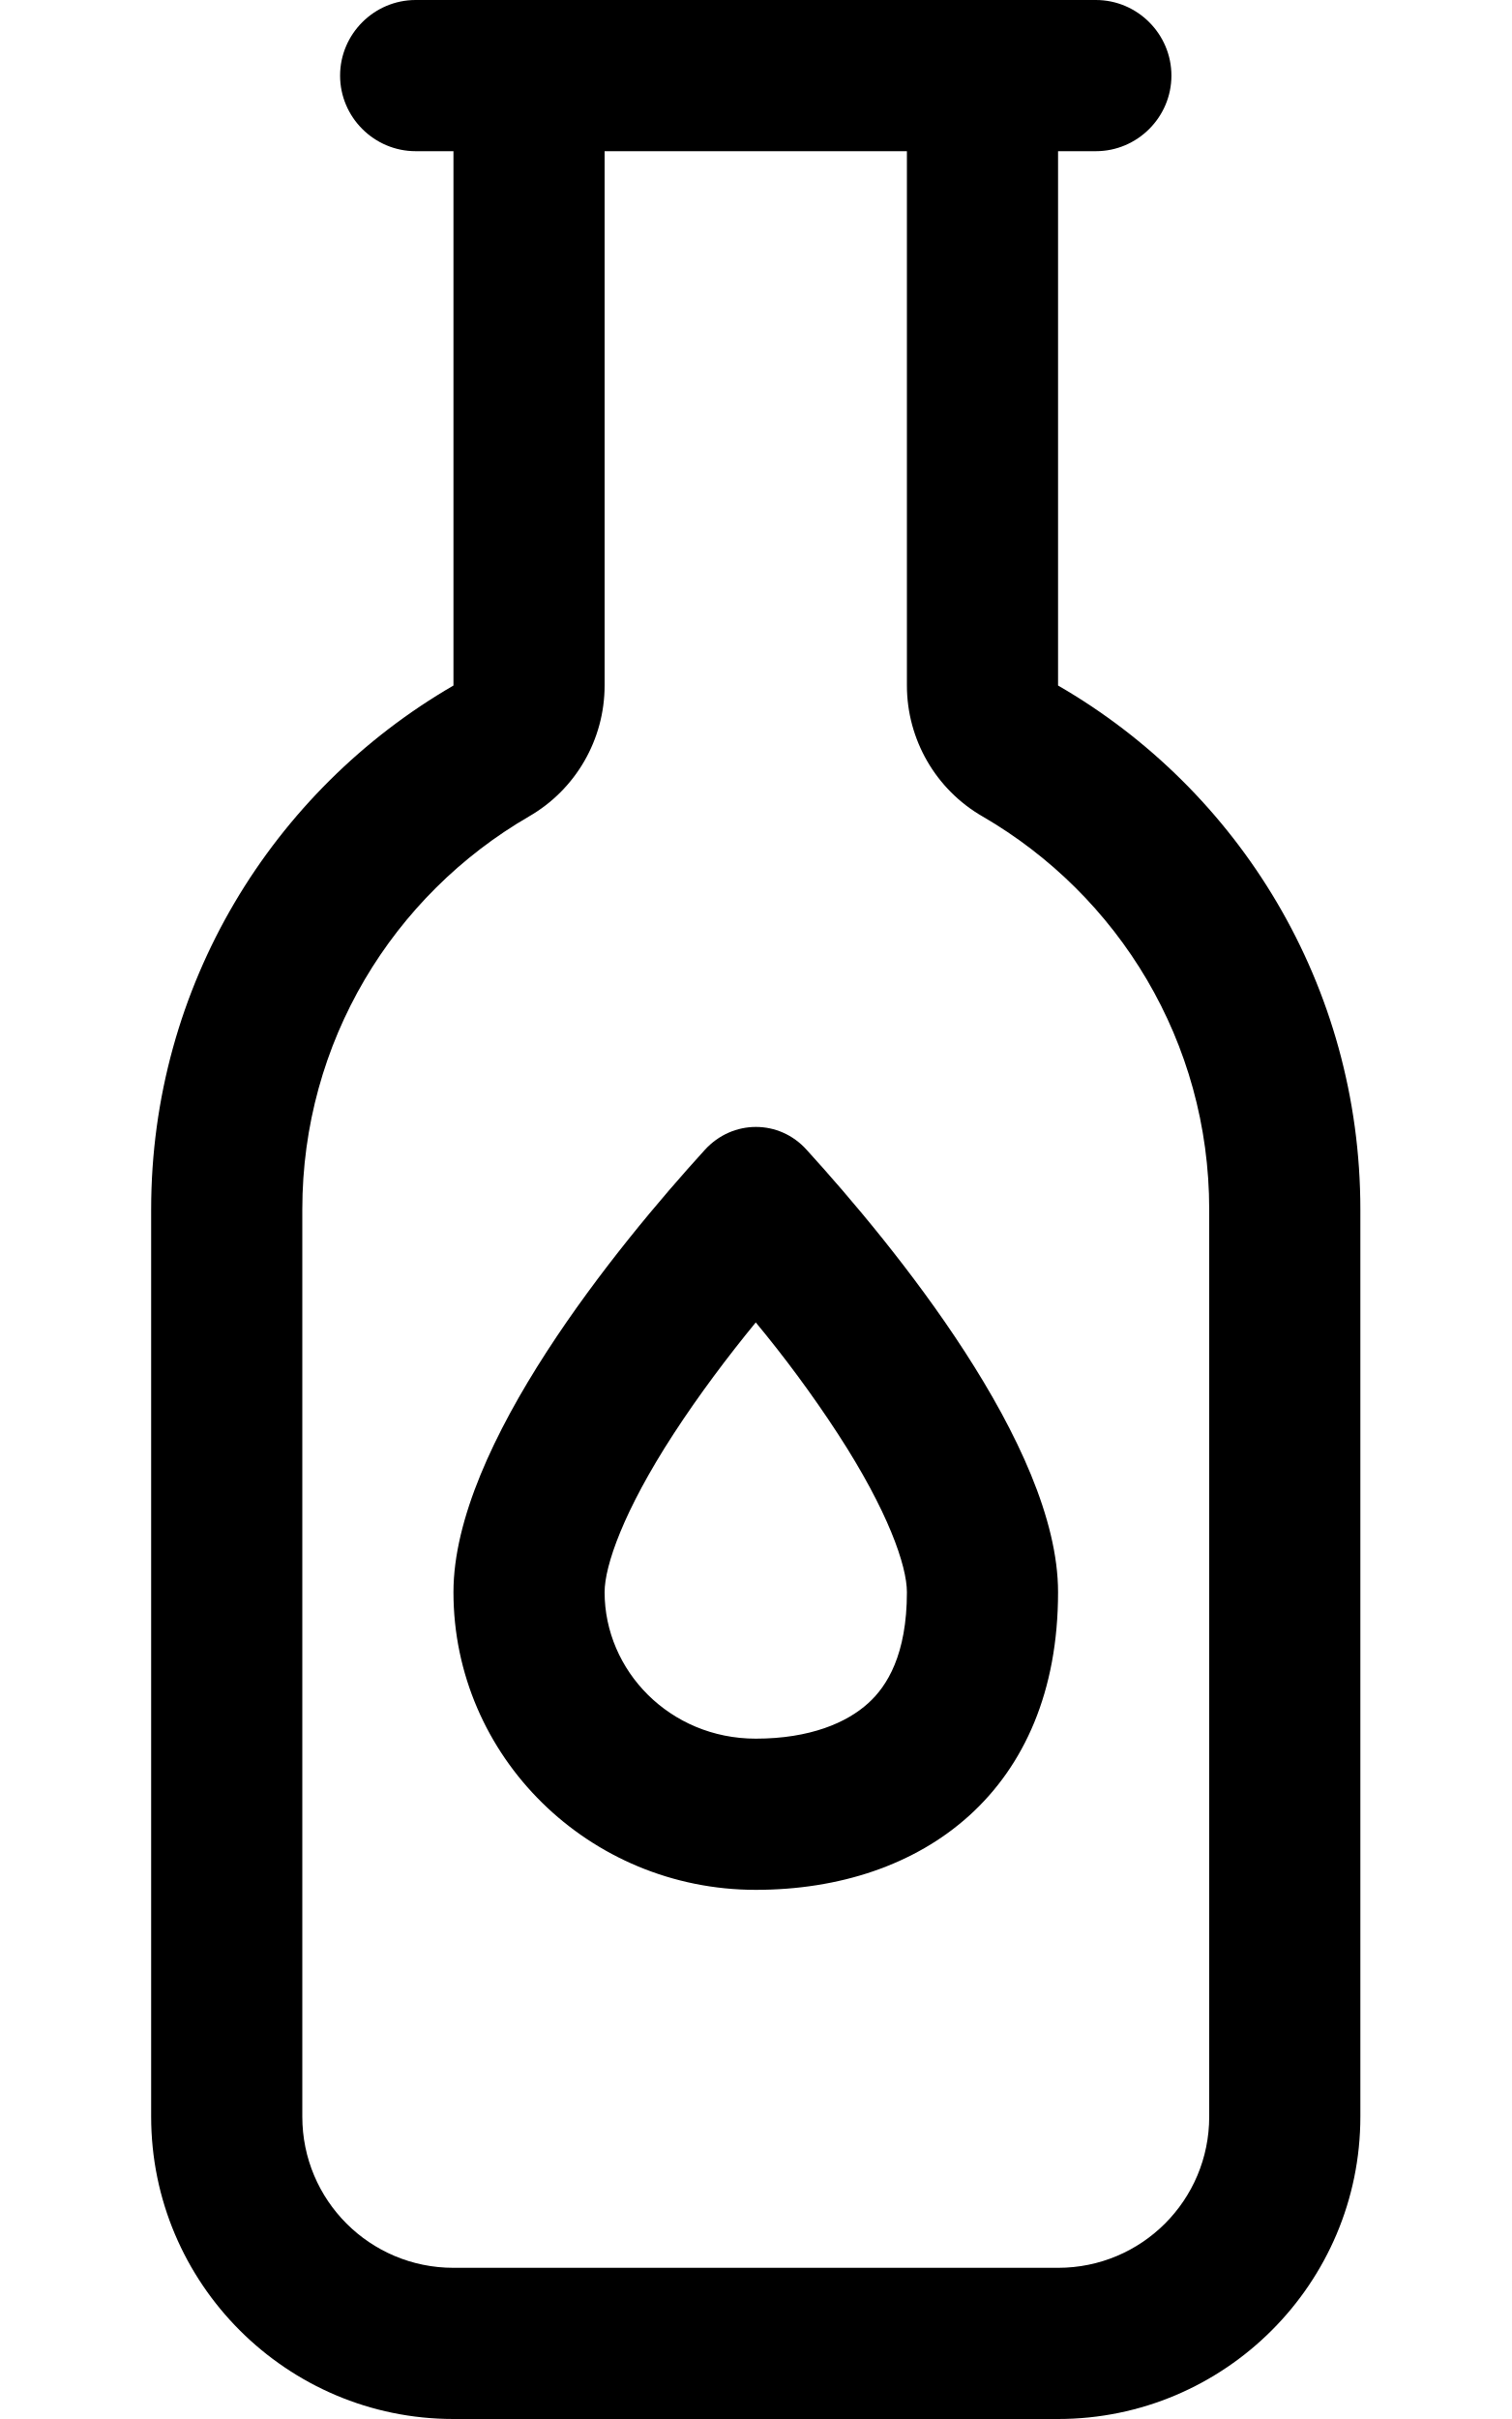
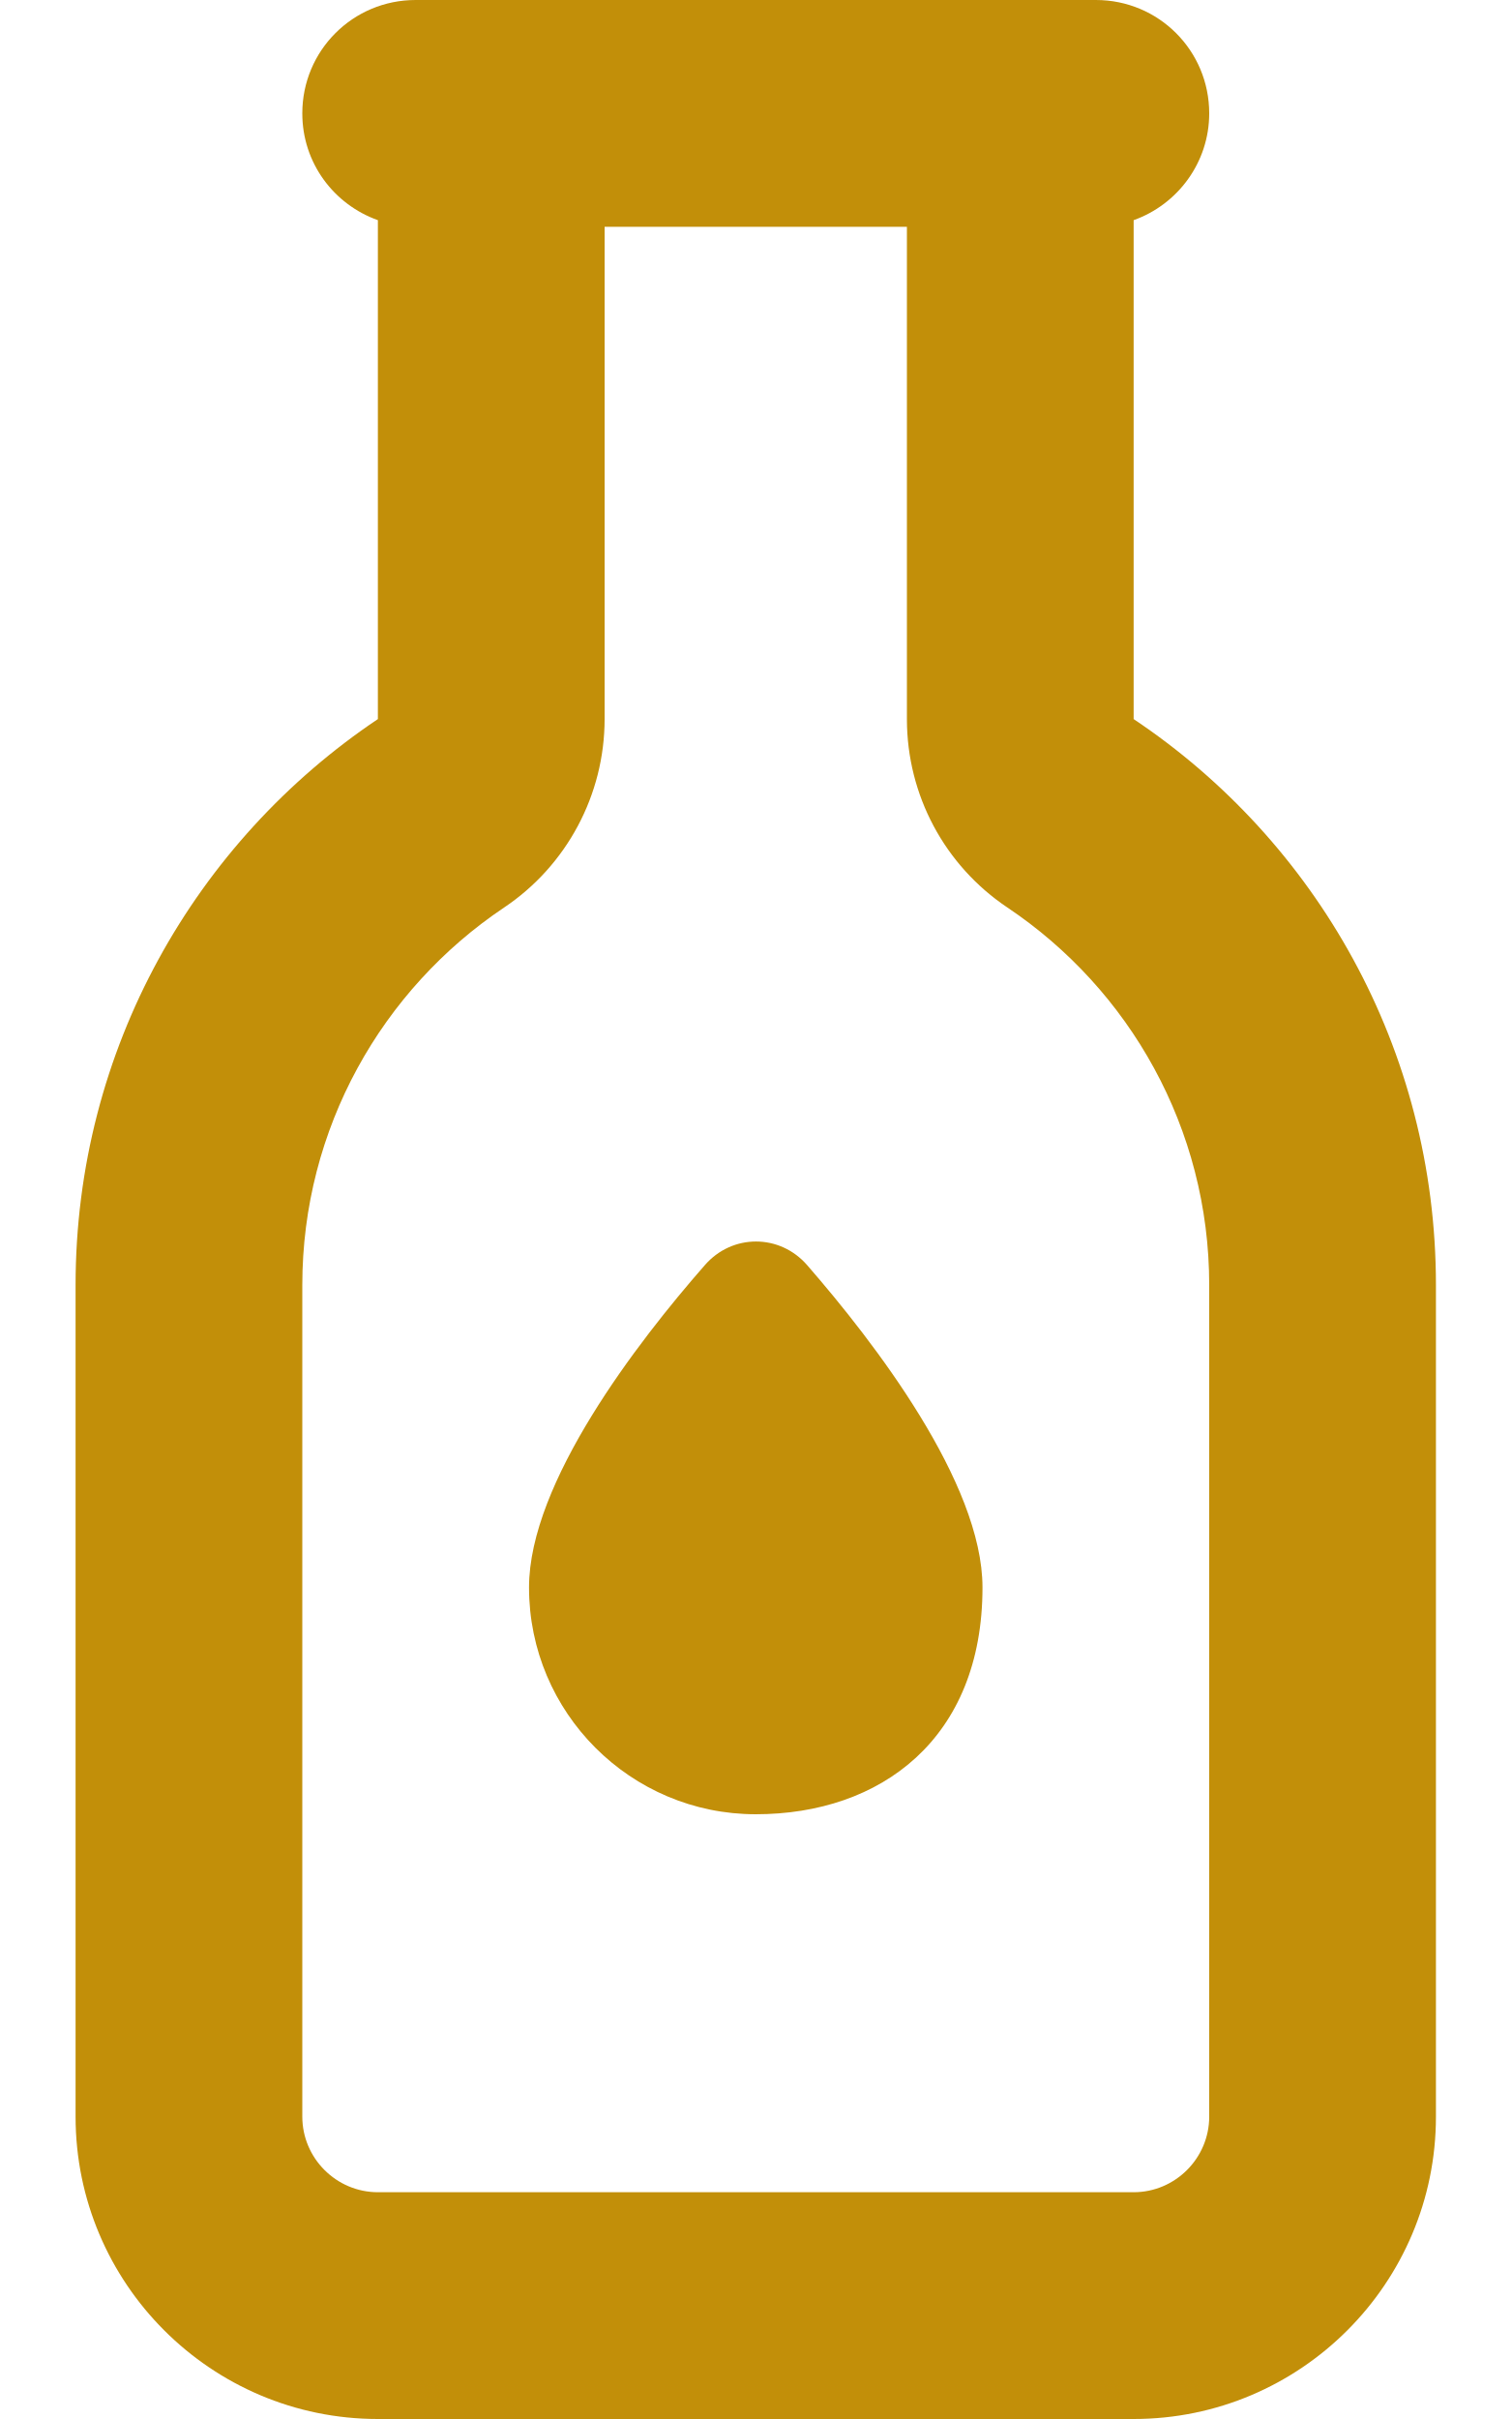
<svg xmlns="http://www.w3.org/2000/svg" viewBox="0 0 320 512">
-   <path d="M72 16C72 7.2 79.2 0 88 0l8 0V0h32 64 32 8c8.8 0 16 7.2 16 16s-7.2 16-16 16l-8 0V145.1c38.3 22.1 64 63.5 64 110.9V448c0 35.3-28.7 64-64 64H96c-35.3 0-64-28.7-64-64V256c0-47.4 25.7-88.7 64-110.9V32l-8 0c-8.8 0-16-7.2-16-16zM192 32l-64 0V145.1c0 11.4-6.1 22-16 27.7C83.2 189.5 64 220.5 64 256V448c0 17.7 14.3 32 32 32H224c17.7 0 32-14.3 32-32V256c0-35.5-19.2-66.5-48-83.2c-9.9-5.7-16-16.3-16-27.7V32zm0 305c0-5.6-4-17.2-14.6-33.5c-5.4-8.3-11.5-16.5-17.4-23.6c-5.9 7.2-12 15.3-17.4 23.6C132 319.8 128 331.4 128 337c0 16.6 13.8 31 32 31c11.5 0 19.3-3.4 23.8-7.5c4-3.6 8.2-10.3 8.2-23.5zm32 0c0 42-28.7 63-64 63s-64-28.2-64-63c0-31 34.9-73.5 53.2-93.6c5.9-6.5 15.8-6.5 21.6 0C189.1 263.5 224 306 224 337z" />
+   <path fill="#c28f09" d="M128 48V152.2c0 16-8 31-21.3 39.9C80.9 209.4 64 238.8 64 272V448c0 8.8 7.2 16 16 16H240c8.8 0 16-7.2 16-16V272c0-33.2-16.9-62.6-42.7-79.9C200 183.2 192 168.3 192 152.2V48l-64 0zM256 24c0 10.4-6.7 19.3-16 22.6V152.2c38.6 25.8 64 69.8 64 119.8V448c0 35.3-28.7 64-64 64H80c-35.3 0-64-28.7-64-64V272c0-49.9 25.4-93.9 64-119.8V46.6C70.7 43.3 64 34.5 64 24C64 10.7 74.7 0 88 0L232 0c13.3 0 24 10.7 24 24zM160 384c-26.5 0-48-21.5-48-48c0-22.2 23-52 37.2-68.2c5.8-6.7 15.9-6.7 21.7 0C185 284 208 313.8 208 336c0 32-21.5 48-48 48z" />
</svg>
